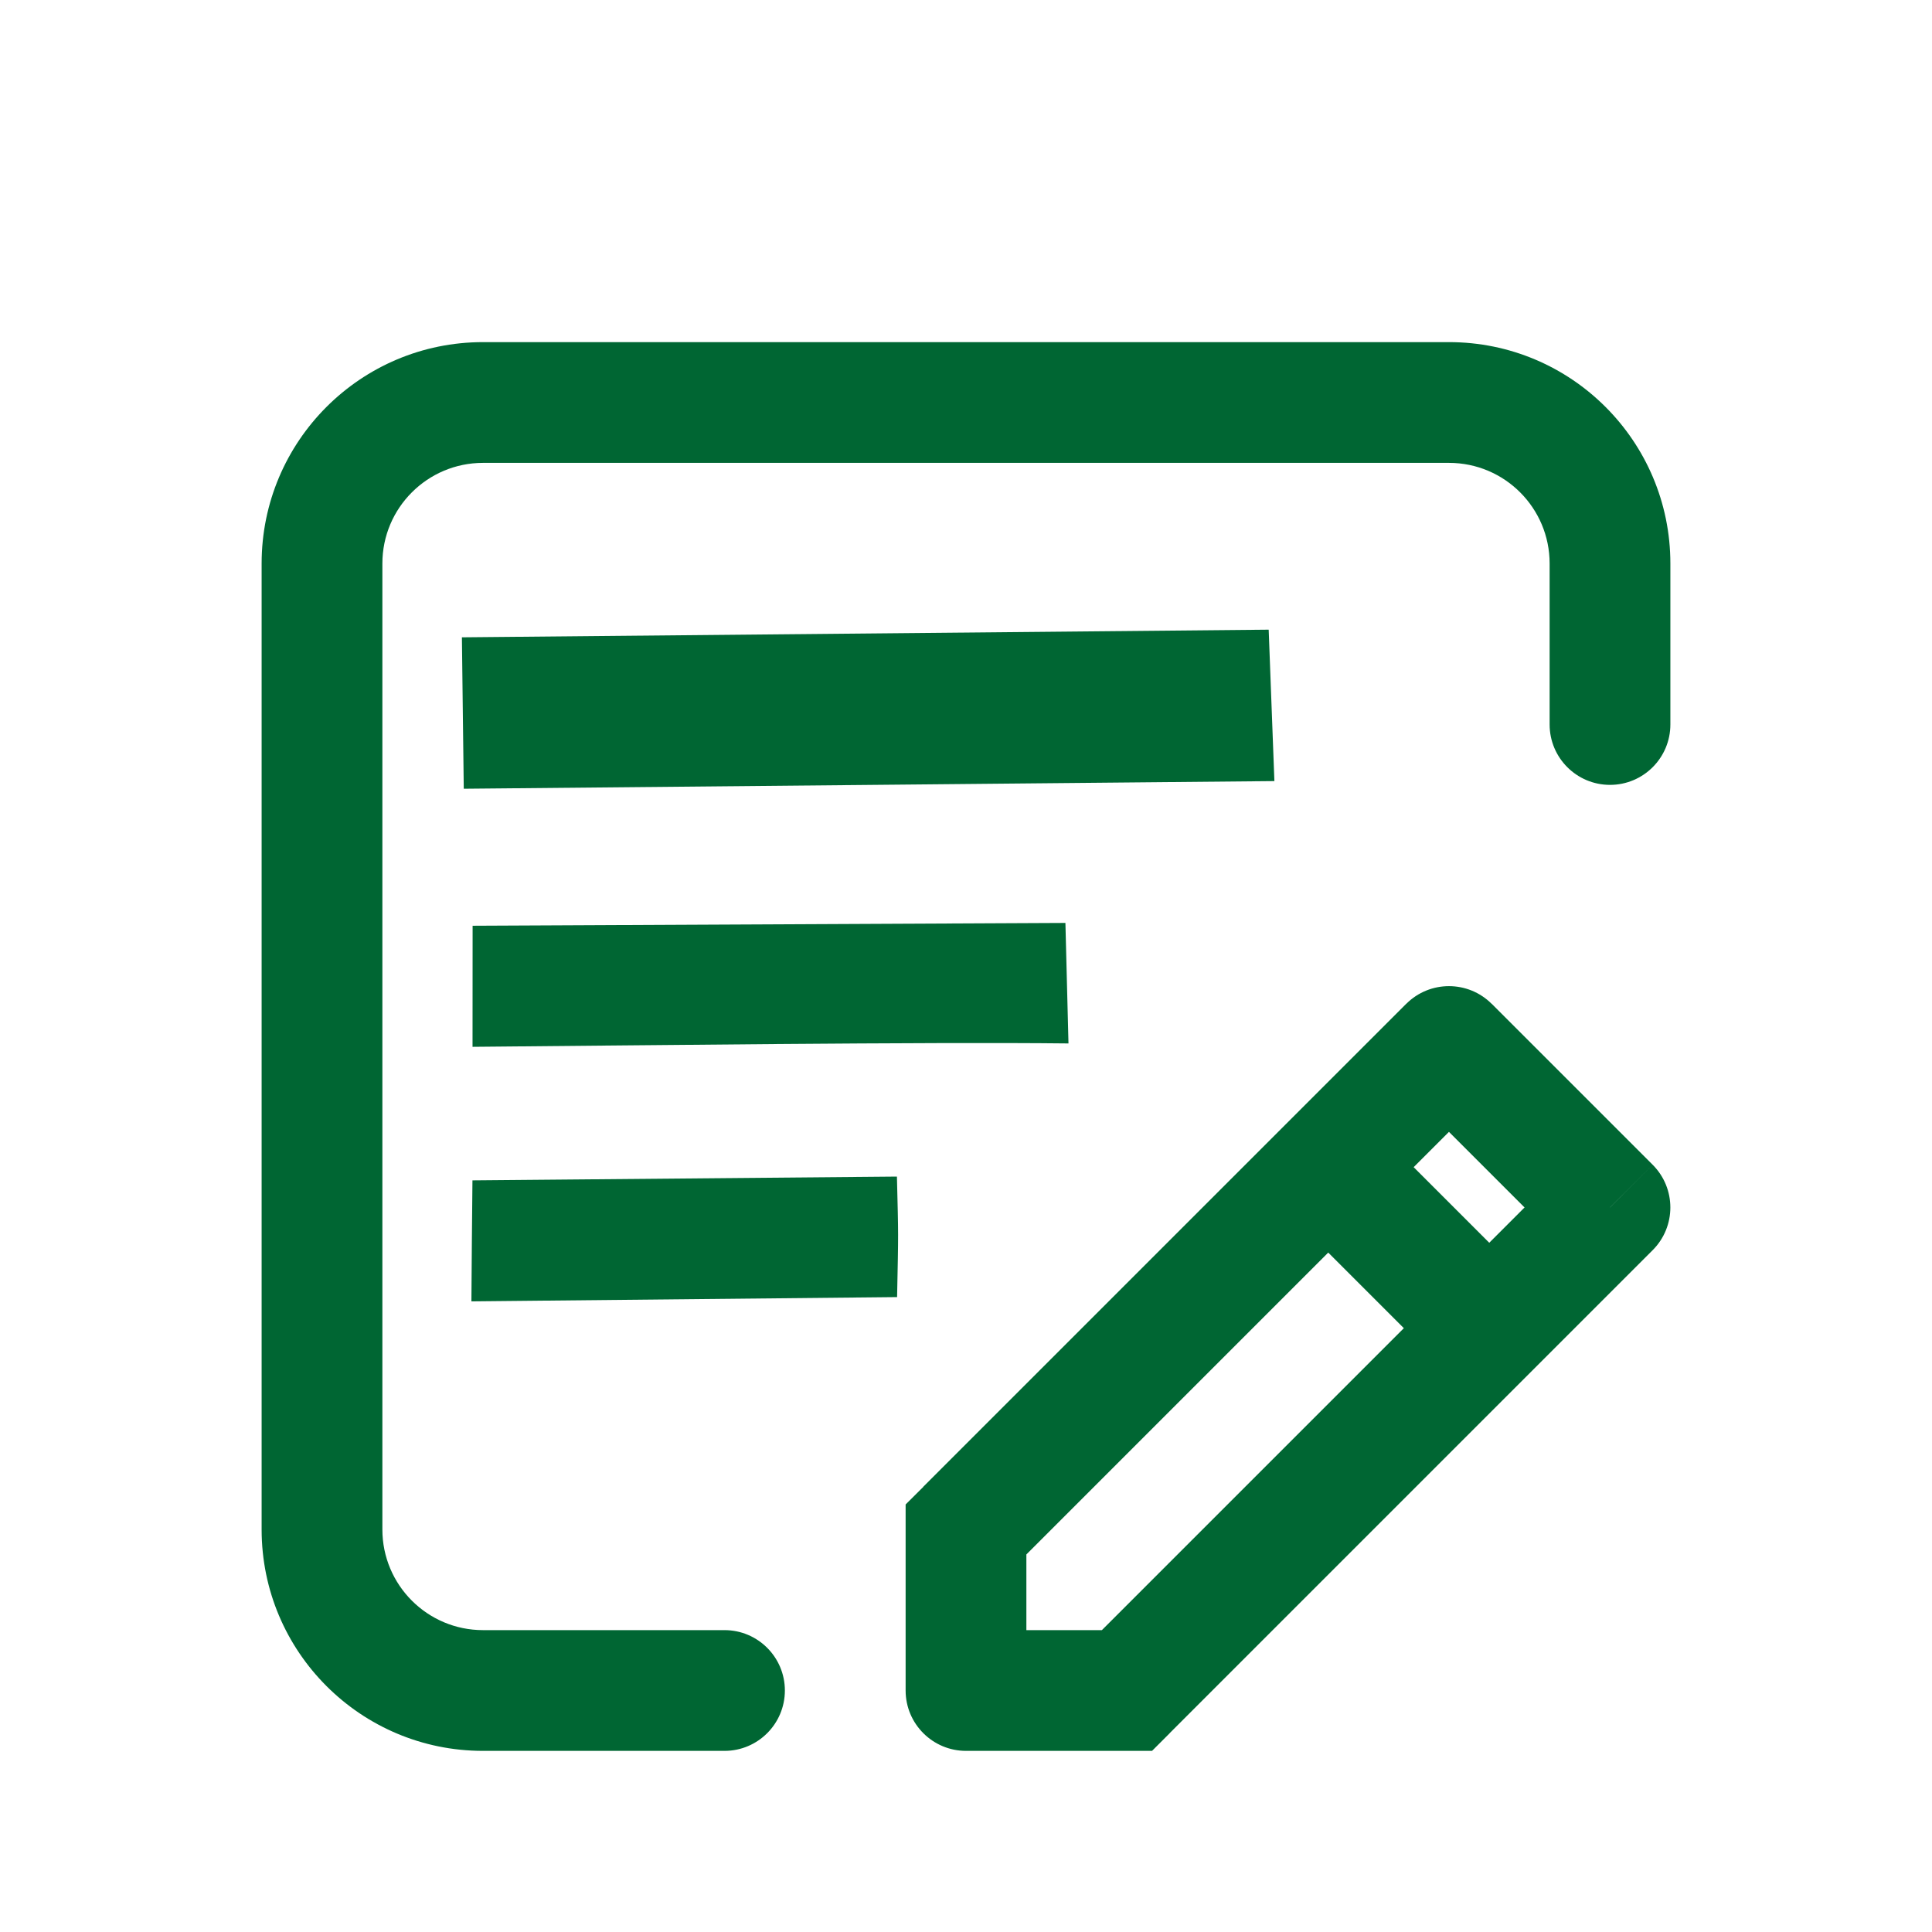
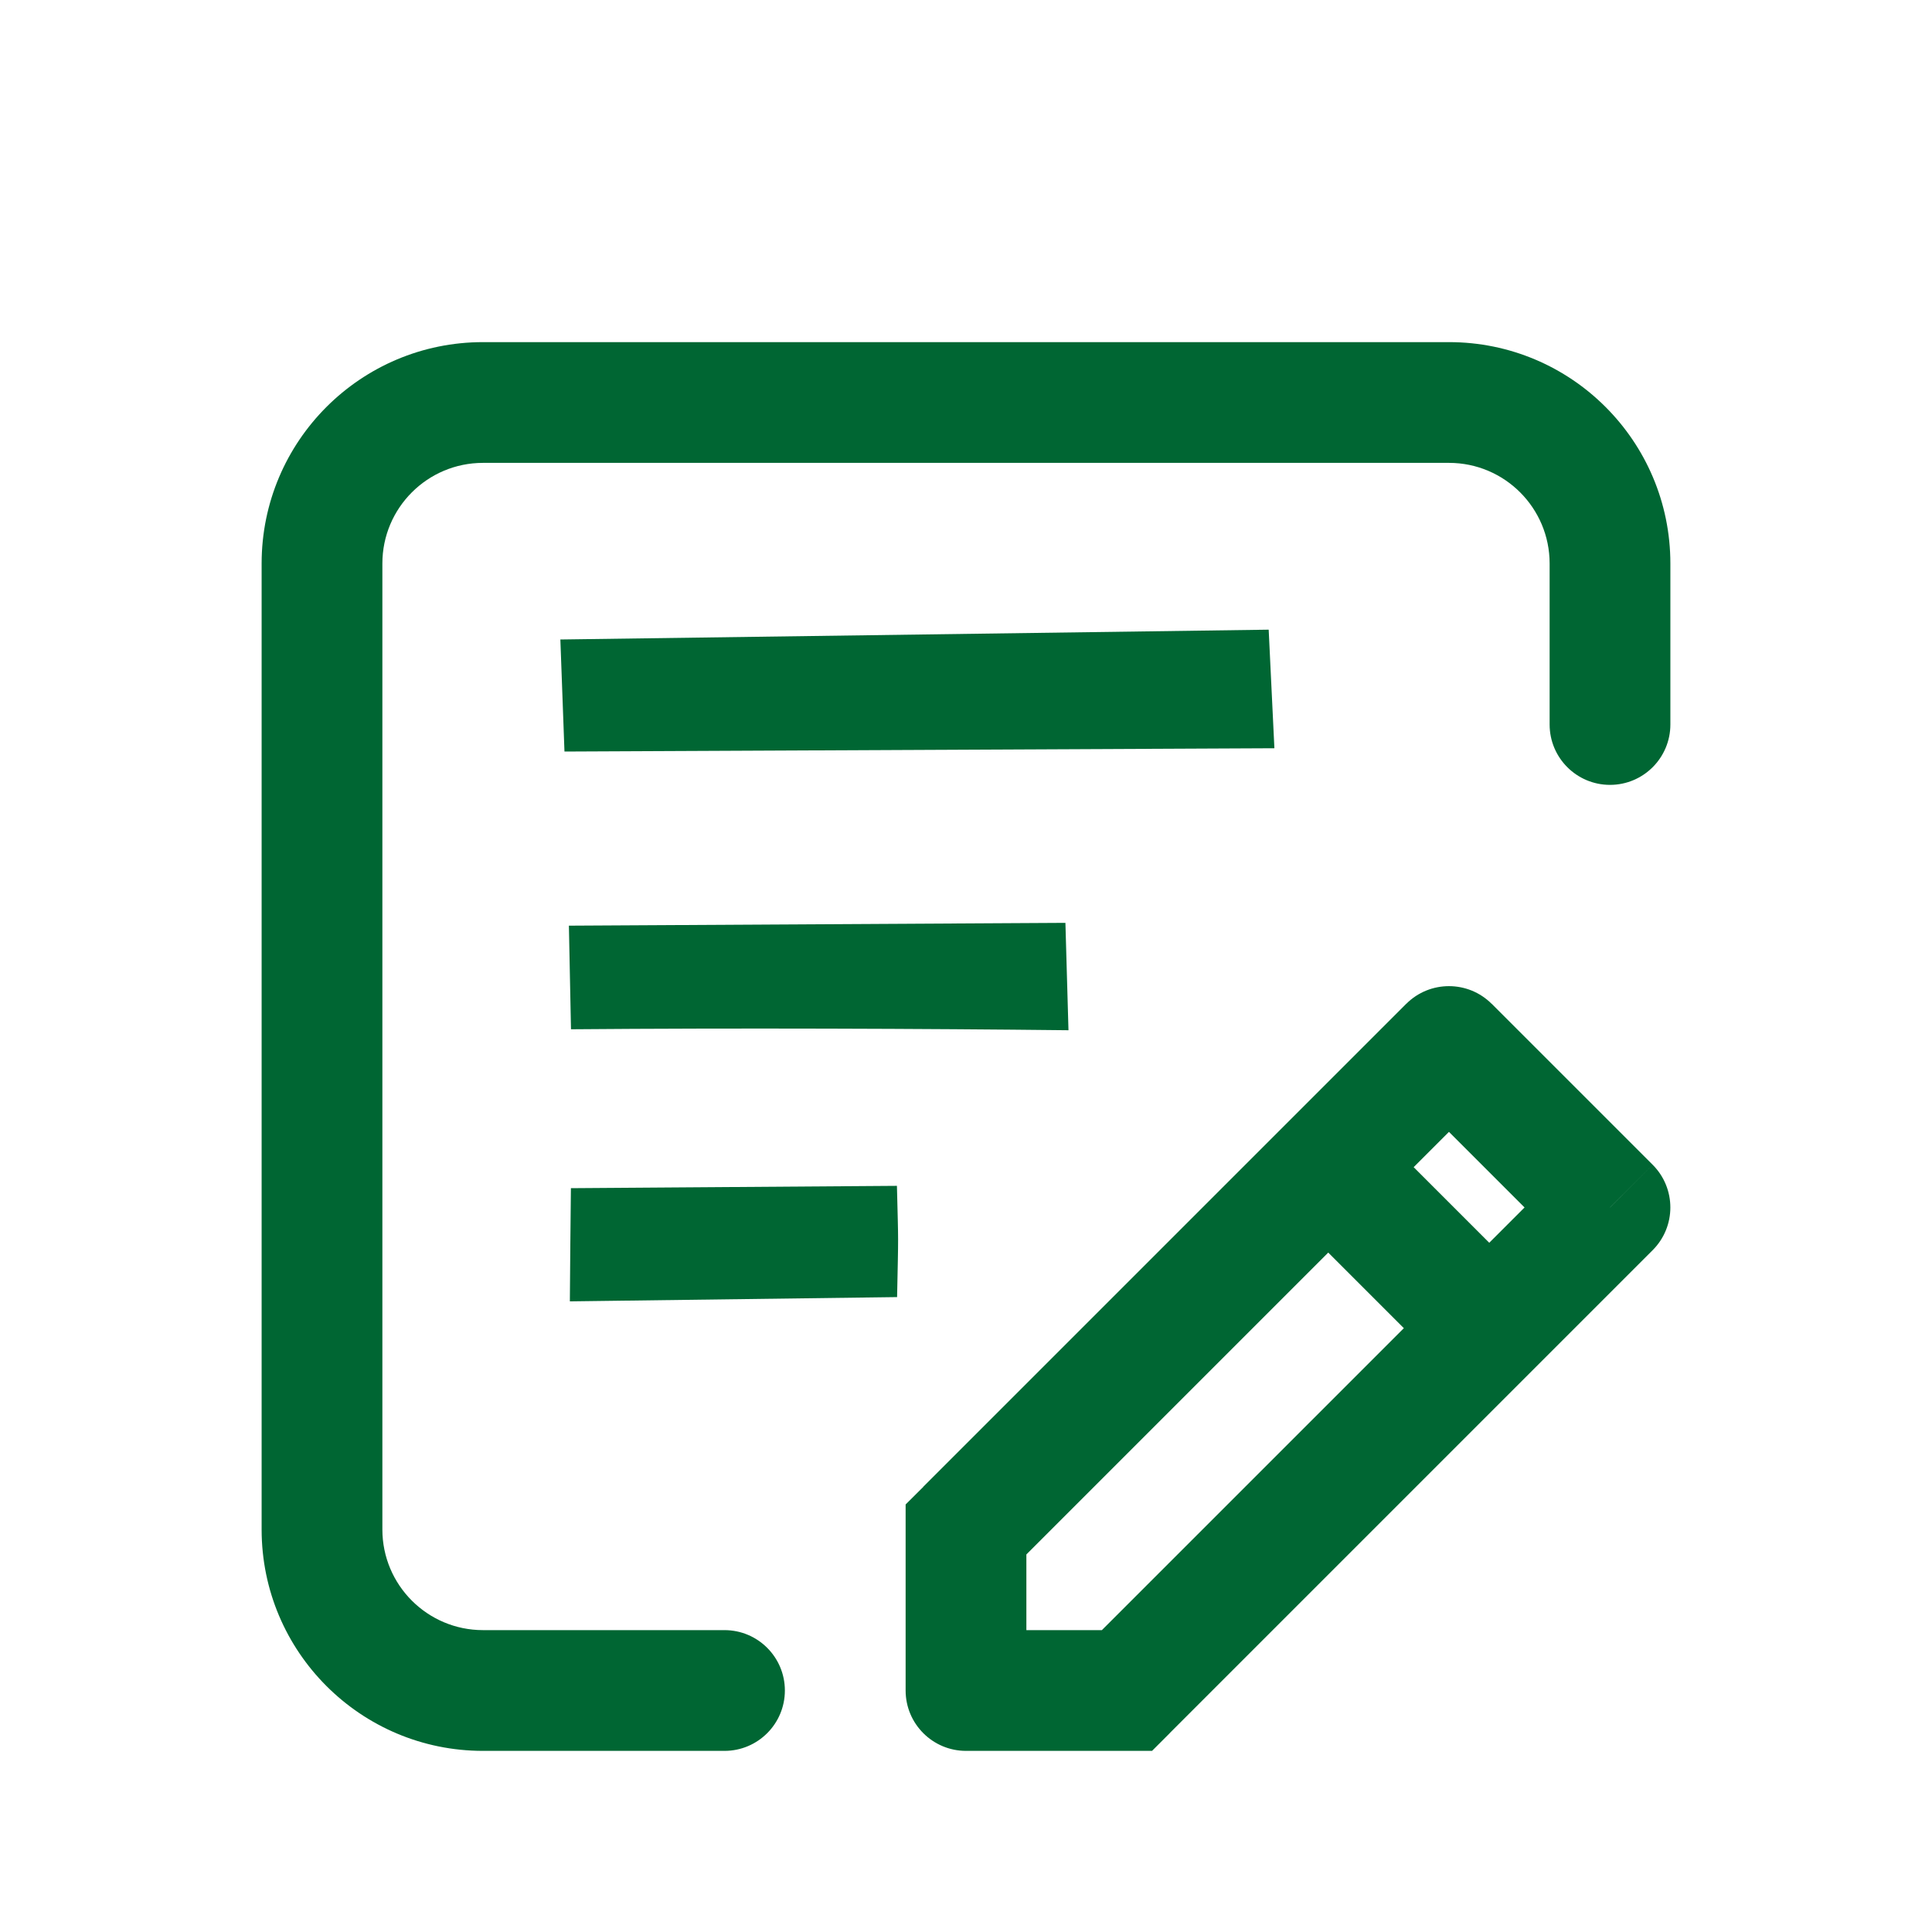
<svg xmlns="http://www.w3.org/2000/svg" width="24px" height="24px" viewBox="0 0 24 24" fill="none" version="1.1" id="svg845">
  <defs id="defs849" />
-   <path d="m 19.25,9 c 0,0.414 0.336,0.75 0.75,0.75 0.414,0 0.75,-0.336 0.75,-0.75 z M 9,21.75 C 9.414,21.75 9.75,21.414 9.75,21 9.75,20.586 9.414,20.25 9,20.25 Z m 2.142,-7.134 c 0.019,0.776 0.019,0.656 0.002,1.497 l -5.288,0.053 c 0.004,-0.718 0.007,-0.784 0.013,-1.503 z M 5.87,13.004 c 2.03,-0.017 5.633,-0.062 7.403,-0.042 l -0.038,-1.497 -7.364,0.035 z M 12,19 11.47,18.47 11.25,18.689 V 19 Z m 6,-6 0.53,-0.53 c -0.293,-0.293 -0.768,-0.293 -1.061,0 z m 2,2 0.53,0.53 c 0.293,-0.293 0.293,-0.768 0,-1.061 z m -6,6 v 0.75 h 0.311 l 0.22,-0.22 z m -2,0 h -0.75 c 0,0.414 0.336,0.75 0.75,0.75 z M 6,5.75 H 18 V 4.25 H 6 Z M 4.75,19 V 7 H 3.25 V 19 Z M 6,20.25 C 5.31,20.25 4.75,19.69 4.75,19 h -1.5 c 0,1.519 1.231,2.75 2.75,2.75 z M 18,5.75 c 0.69,0 1.25,0.56 1.25,1.25 h 1.5 C 20.75,5.481 19.519,4.25 18,4.25 Z M 6,4.25 C 4.481,4.25 3.25,5.481 3.25,7 h 1.5 C 4.75,6.31 5.31,5.75 6,5.75 Z M 19.25,7 v 2 h 1.5 V 7 Z M 9,20.25 H 6 v 1.5 H 9 Z M 5.761,9.798 15.831,9.703 15.76,7.822 5.738,7.917 Z M 12.53,19.53 l 6,-6 -1.061,-1.061 -6,6 z m 4.939,-6 2,2 1.061,-1.061 -2,-2 z m 2,0.939 -6,6 1.061,1.061 6,-6 z M 14,20.25 h -2 v 1.5 h 2 z M 12.75,21 v -2 h -1.5 v 2 z m 3.22,-5.97 2,2 1.061,-1.061 -2,-2 z" fill="#006633" id="path843" />
+   <path d="m 19.25,9 c 0,0.414 0.336,0.75 0.75,0.75 0.414,0 0.75,-0.336 0.75,-0.75 z M 9,21.75 C 9.414,21.75 9.75,21.414 9.75,21 9.75,20.586 9.414,20.25 9,20.25 Z m 2.142,-7.019 c 0.019,0.776 0.019,0.541 0.002,1.382 l -4.065,0.053 c 0.004,-0.718 0.007,-0.688 0.013,-1.406 z M 7.093,12.786 c 2.03,-0.017 4.409,-0.008 6.18,0.012 l -0.038,-1.334 -6.168,0.035 z M 12,19 11.47,18.47 11.25,18.689 V 19 Z m 6,-6 0.53,-0.53 c -0.293,-0.293 -0.768,-0.293 -1.061,0 z m 2,2 0.53,0.53 c 0.293,-0.293 0.293,-0.768 0,-1.061 z m -6,6 v 0.75 h 0.311 l 0.22,-0.22 z m -2,0 h -0.75 c 0,0.414 0.336,0.75 0.75,0.75 z M 6,5.75 H 18 V 4.25 H 6 Z M 4.75,19 V 7 H 3.25 V 19 Z M 6,20.25 C 5.31,20.25 4.75,19.69 4.75,19 h -1.5 c 0,1.519 1.231,2.75 2.75,2.75 z M 18,5.75 c 0.69,0 1.25,0.56 1.25,1.25 h 1.5 C 20.75,5.481 19.519,4.25 18,4.25 Z M 6,4.25 C 4.481,4.25 3.25,5.481 3.25,7 h 1.5 C 4.75,6.31 5.31,5.75 6,5.75 Z M 19.25,7 v 2 h 1.5 V 7 Z M 9,20.25 H 6 v 1.5 H 9 Z M 7.012,9.336 15.831,9.295 15.76,7.822 6.961,7.944 Z M 12.53,19.53 l 6,-6 -1.061,-1.061 -6,6 z m 4.939,-6 2,2 1.061,-1.061 -2,-2 z m 2,0.939 -6,6 1.061,1.061 6,-6 z M 14,20.25 h -2 v 1.5 h 2 z M 12.75,21 v -2 h -1.5 v 2 z m 3.22,-5.97 2,2 1.061,-1.061 -2,-2 z" fill="#006633" id="path843" />
</svg>
